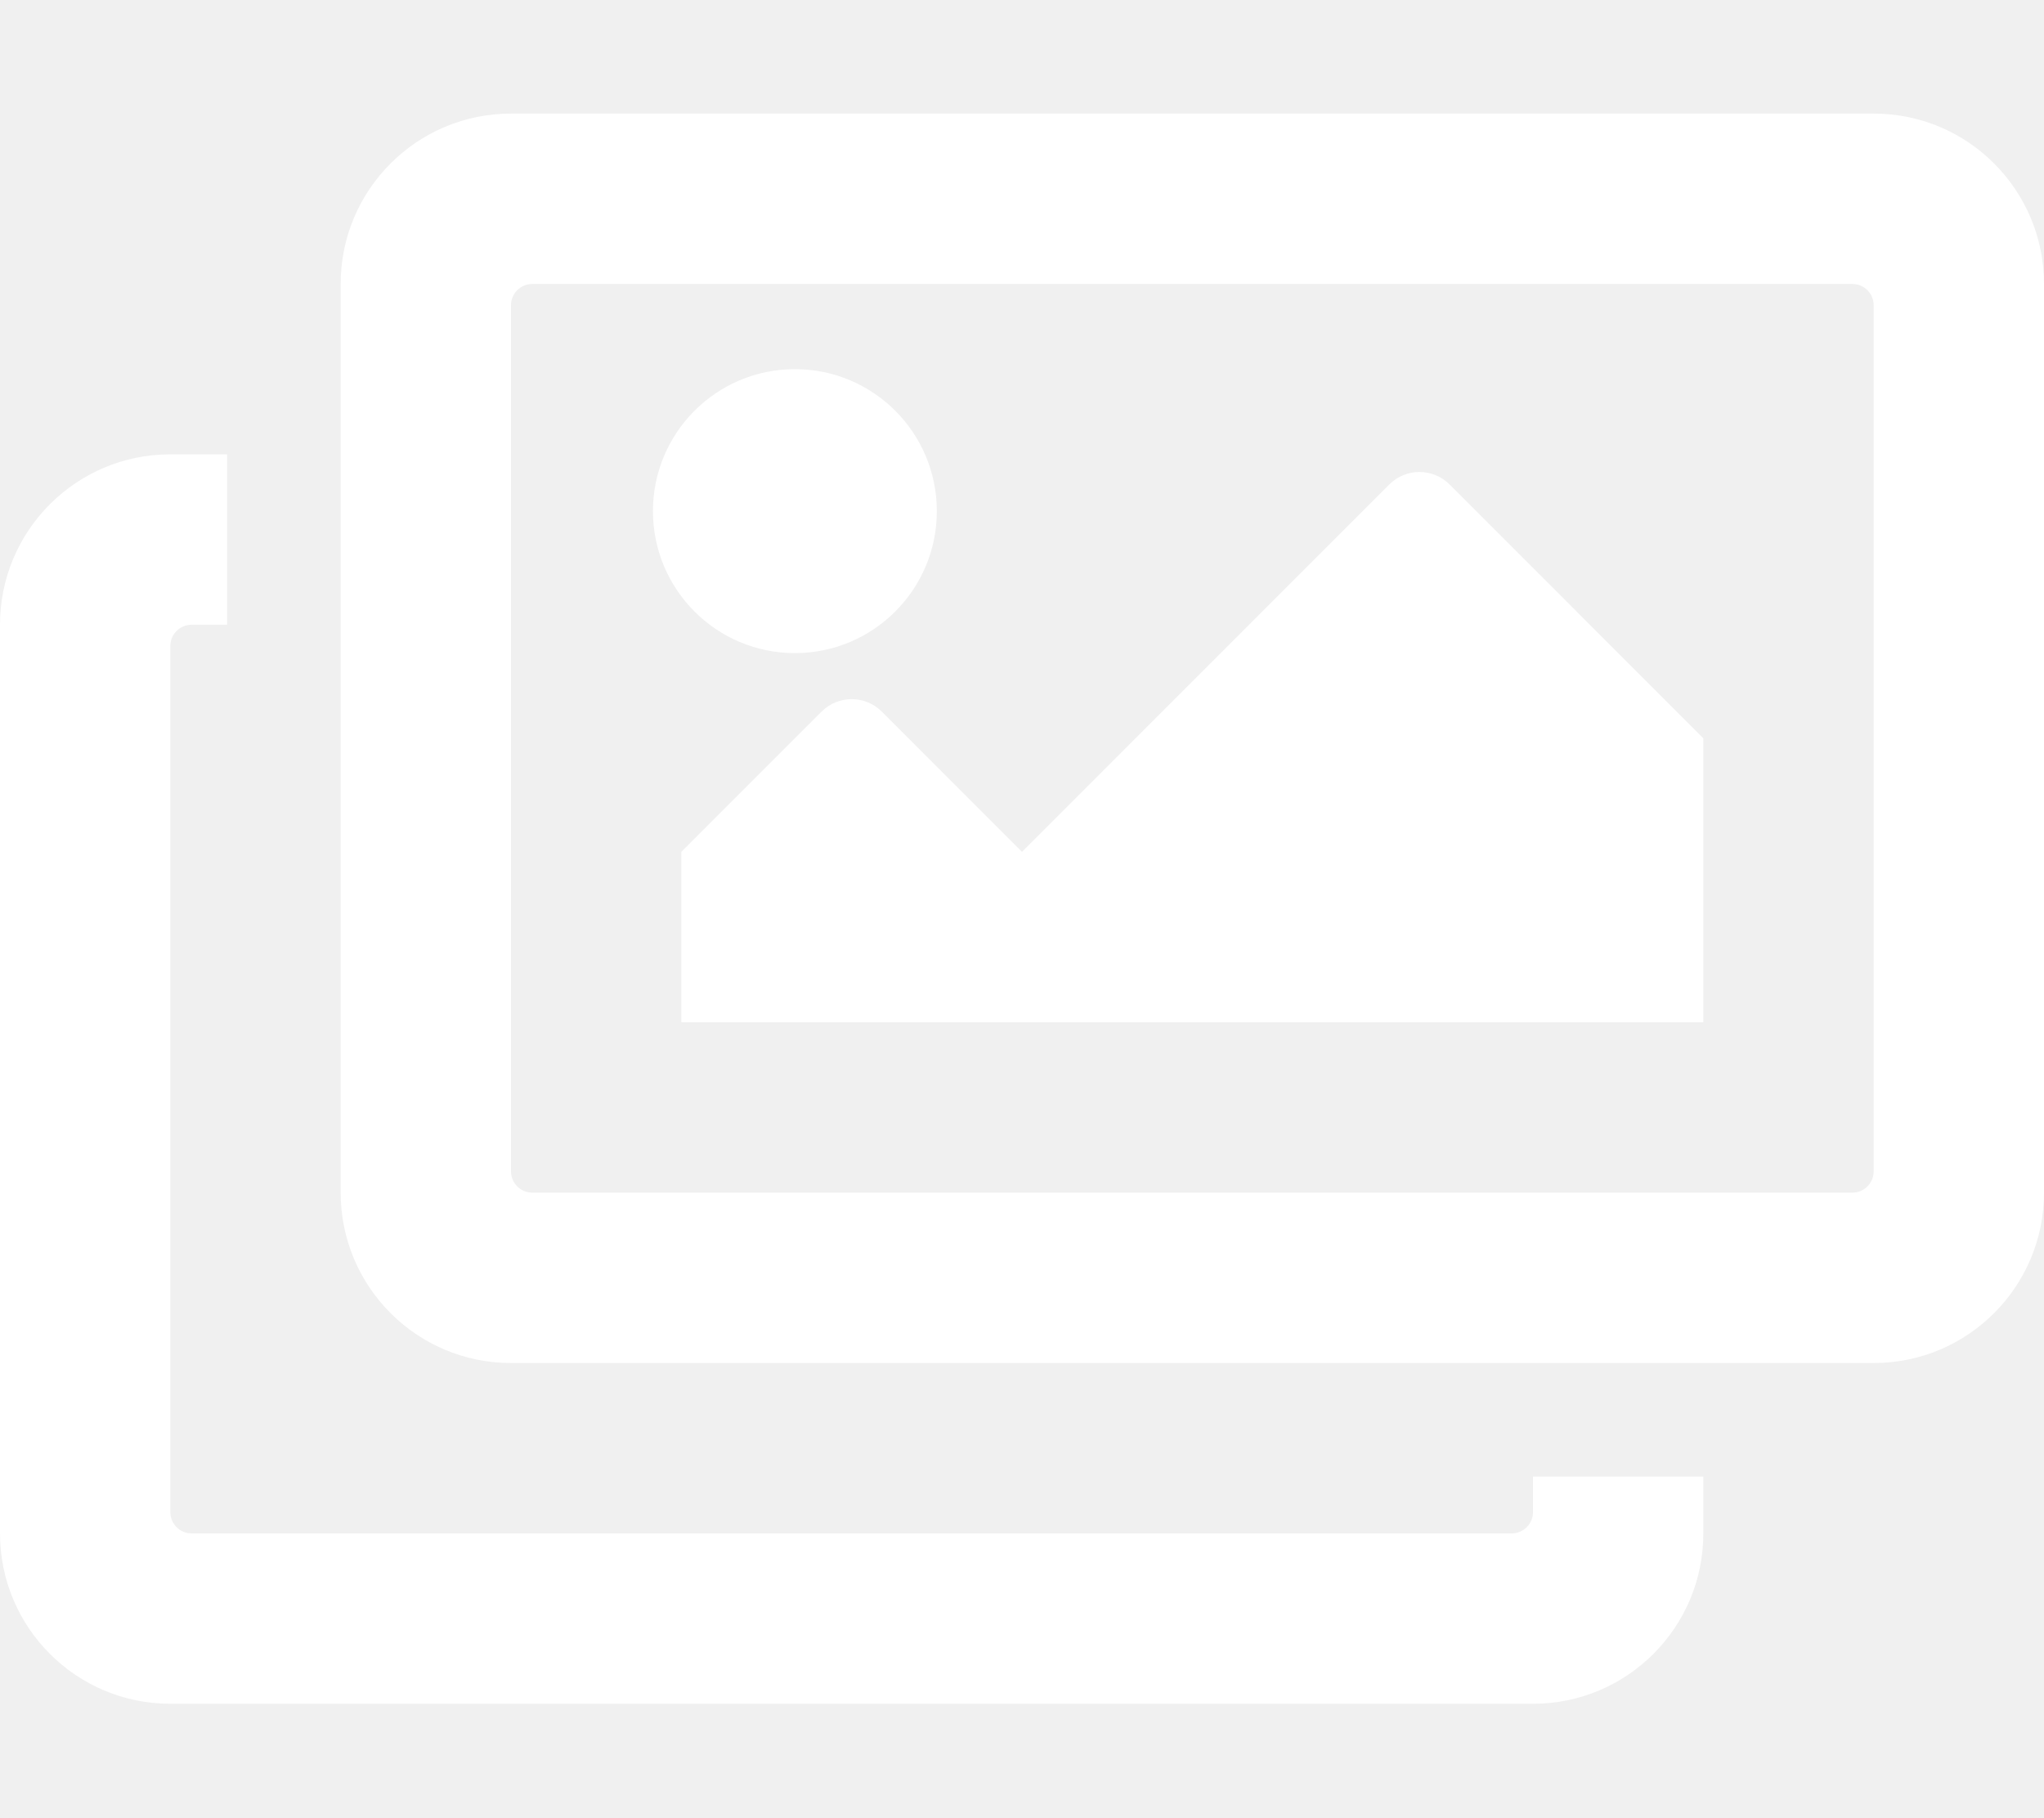
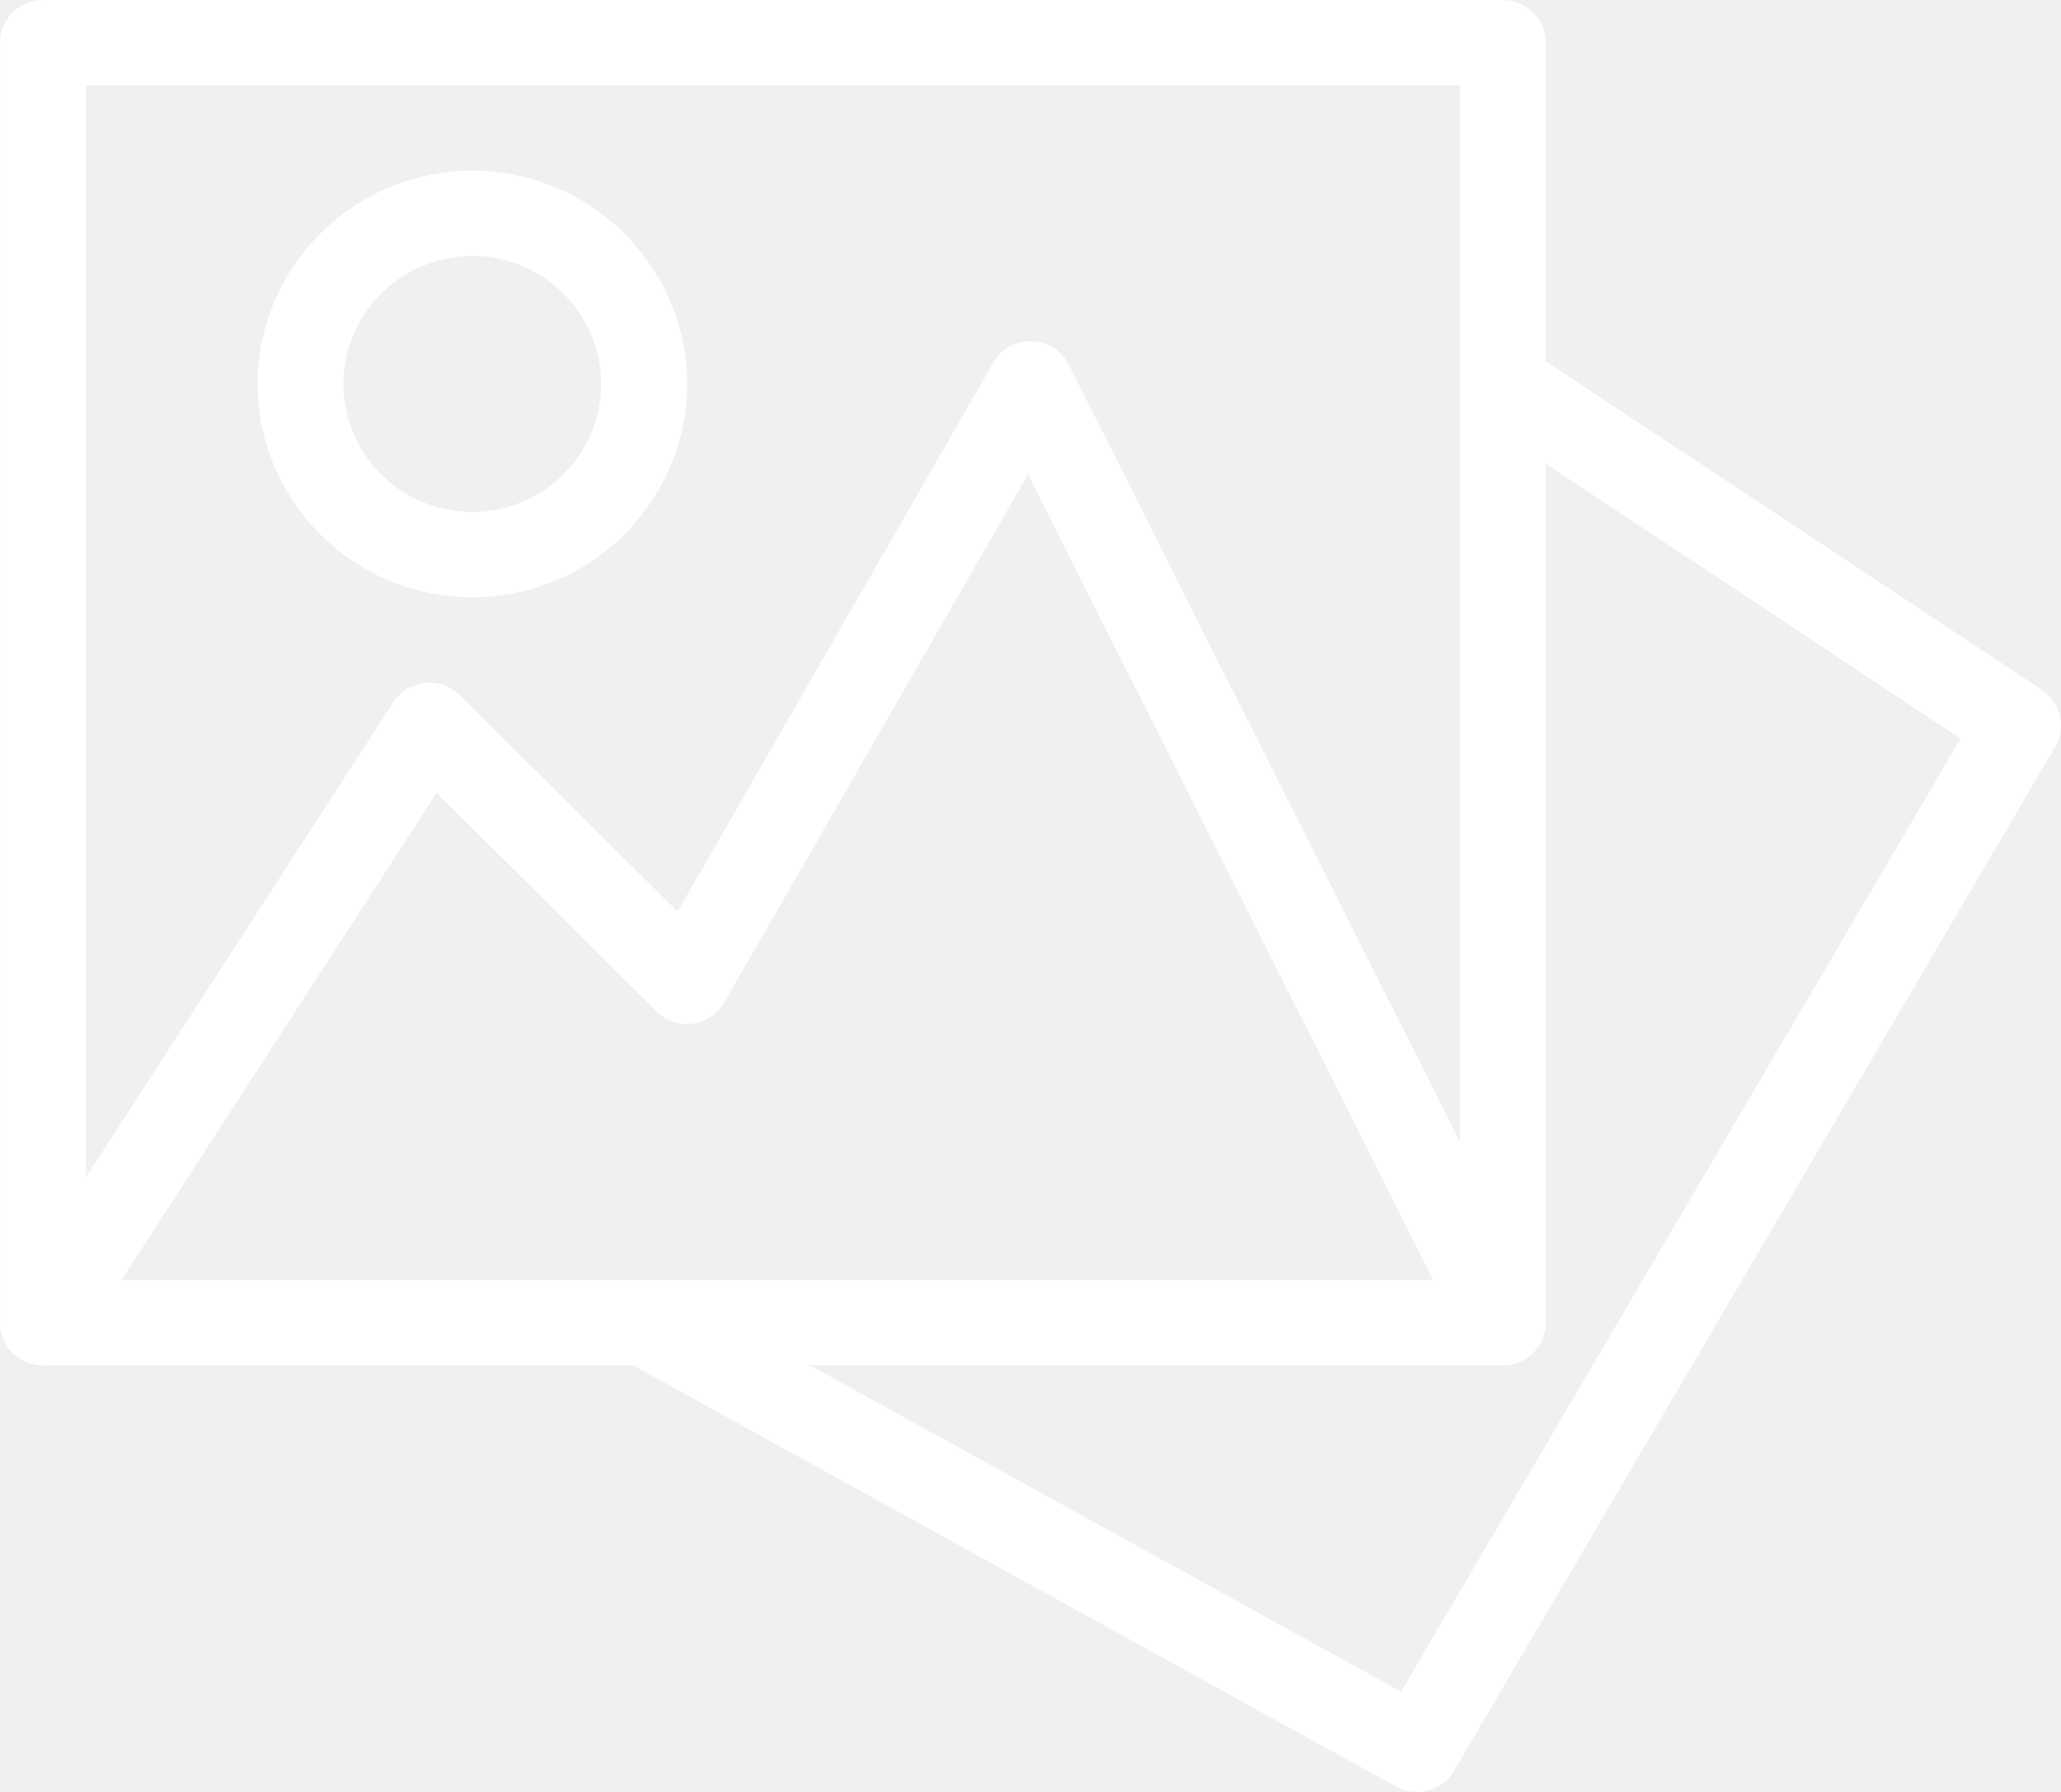
- <svg xmlns="http://www.w3.org/2000/svg" fill="#fff" viewBox="0 0 576 512">
-   <path d="M480 416v16c0 26.51-21.49 48-48 48H48c-26.51 0-48-21.49-48-48V176c0-26.51 21.49-48 48-48h16v48H54a6 6 0 0 0-6 6v244a6 6 0 0 0 6 6h372a6 6 0 0 0 6-6v-10h48zm42-336H150a6 6 0 0 0-6 6v244a6 6 0 0 0 6 6h372a6 6 0 0 0 6-6V86a6 6 0 0 0-6-6zm6-48c26.51 0 48 21.49 48 48v256c0 26.51-21.49 48-48 48H144c-26.51 0-48-21.49-48-48V80c0-26.51 21.49-48 48-48h384zM264 144c0 22.091-17.909 40-40 40s-40-17.909-40-40 17.909-40 40-40 40 17.909 40 40zm-72 96l39.515-39.515c4.686-4.686 12.284-4.686 16.971 0L288 240l103.515-103.515c4.686-4.686 12.284-4.686 16.971 0L480 208v80H192v-48z" />
+ <svg xmlns="http://www.w3.org/2000/svg" width="46px" height="40px" viewBox="0 0 46 40" version="1.1">
+   <g id="1.-Design" stroke="none" stroke-width="1" fill="none" fill-rule="evenodd">
+     <g id="HP" transform="translate(-136, -603)" fill="#FFFFFF" fill-rule="nonzero">
+       <g id="TOP-ČLÁNKY" transform="translate(0, 120)">
+         <g id="gallery.3" transform="translate(136, 483)">
+           <path d="M33.542,30.476 L0.959,30.476 C0.43,30.476 0.001,30.05 0.001,29.524 L0.001,0.952 C0.001,0.427 0.43,0 0.959,0 L33.542,0 C34.071,0 34.5,0.427 34.5,0.952 L34.5,29.524 C34.5,30.05 34.071,30.476 33.542,30.476 Z M1.917,28.571 L32.584,28.571 L32.584,1.905 L1.917,1.905 L1.917,28.571 Z" id="Shape" />
+           <path d="M33.542,30.476 C33.189,30.476 32.852,30.284 32.683,29.95 L22.945,10.589 L16.166,22.377 C16.018,22.634 15.757,22.81 15.46,22.85 C15.167,22.888 14.866,22.789 14.655,22.579 L9.745,17.699 L1.764,30.04 C1.478,30.482 0.886,30.611 0.44,30.326 C-0.005,30.042 -0.134,29.453 0.152,29.01 L8.777,15.676 C8.934,15.434 9.193,15.276 9.48,15.244 C9.764,15.213 10.055,15.314 10.26,15.518 L15.123,20.35 L22.167,8.099 C22.343,7.794 22.661,7.602 23.025,7.619 C23.38,7.629 23.698,7.83 23.857,8.145 L34.399,29.097 C34.636,29.568 34.443,30.139 33.969,30.375 C33.833,30.444 33.688,30.476 33.542,30.476 Z" id="Path" />
+           <path d="M10.542,13.333 C7.901,13.333 5.751,11.196 5.751,8.571 C5.751,5.947 7.901,3.81 10.542,3.81 C13.183,3.81 15.334,5.947 15.334,8.571 C15.334,11.196 13.183,13.333 10.542,13.333 Z M10.542,5.714 C8.957,5.714 7.667,6.996 7.667,8.571 C7.667,10.147 8.957,11.429 10.542,11.429 C12.127,11.429 13.417,10.147 13.417,8.571 C13.417,6.996 12.127,5.714 10.542,5.714 Z" id="Shape" />
+           <path d="M31.623,40 C31.466,40 31.305,39.962 31.16,39.88 L13.91,30.356 C13.446,30.101 13.279,29.522 13.538,29.061 C13.795,28.602 14.379,28.434 14.841,28.691 L31.271,37.762 L43.76,16.486 L33.011,9.364 C32.57,9.072 32.451,8.482 32.745,8.044 C33.038,7.608 33.63,7.488 34.073,7.779 L45.573,15.398 C45.994,15.676 46.125,16.234 45.87,16.67 L32.453,39.528 C32.275,39.83 31.955,40 31.623,40 Z" id="Path" />
+         </g>
+       </g>
+     </g>
+   </g>
</svg>
